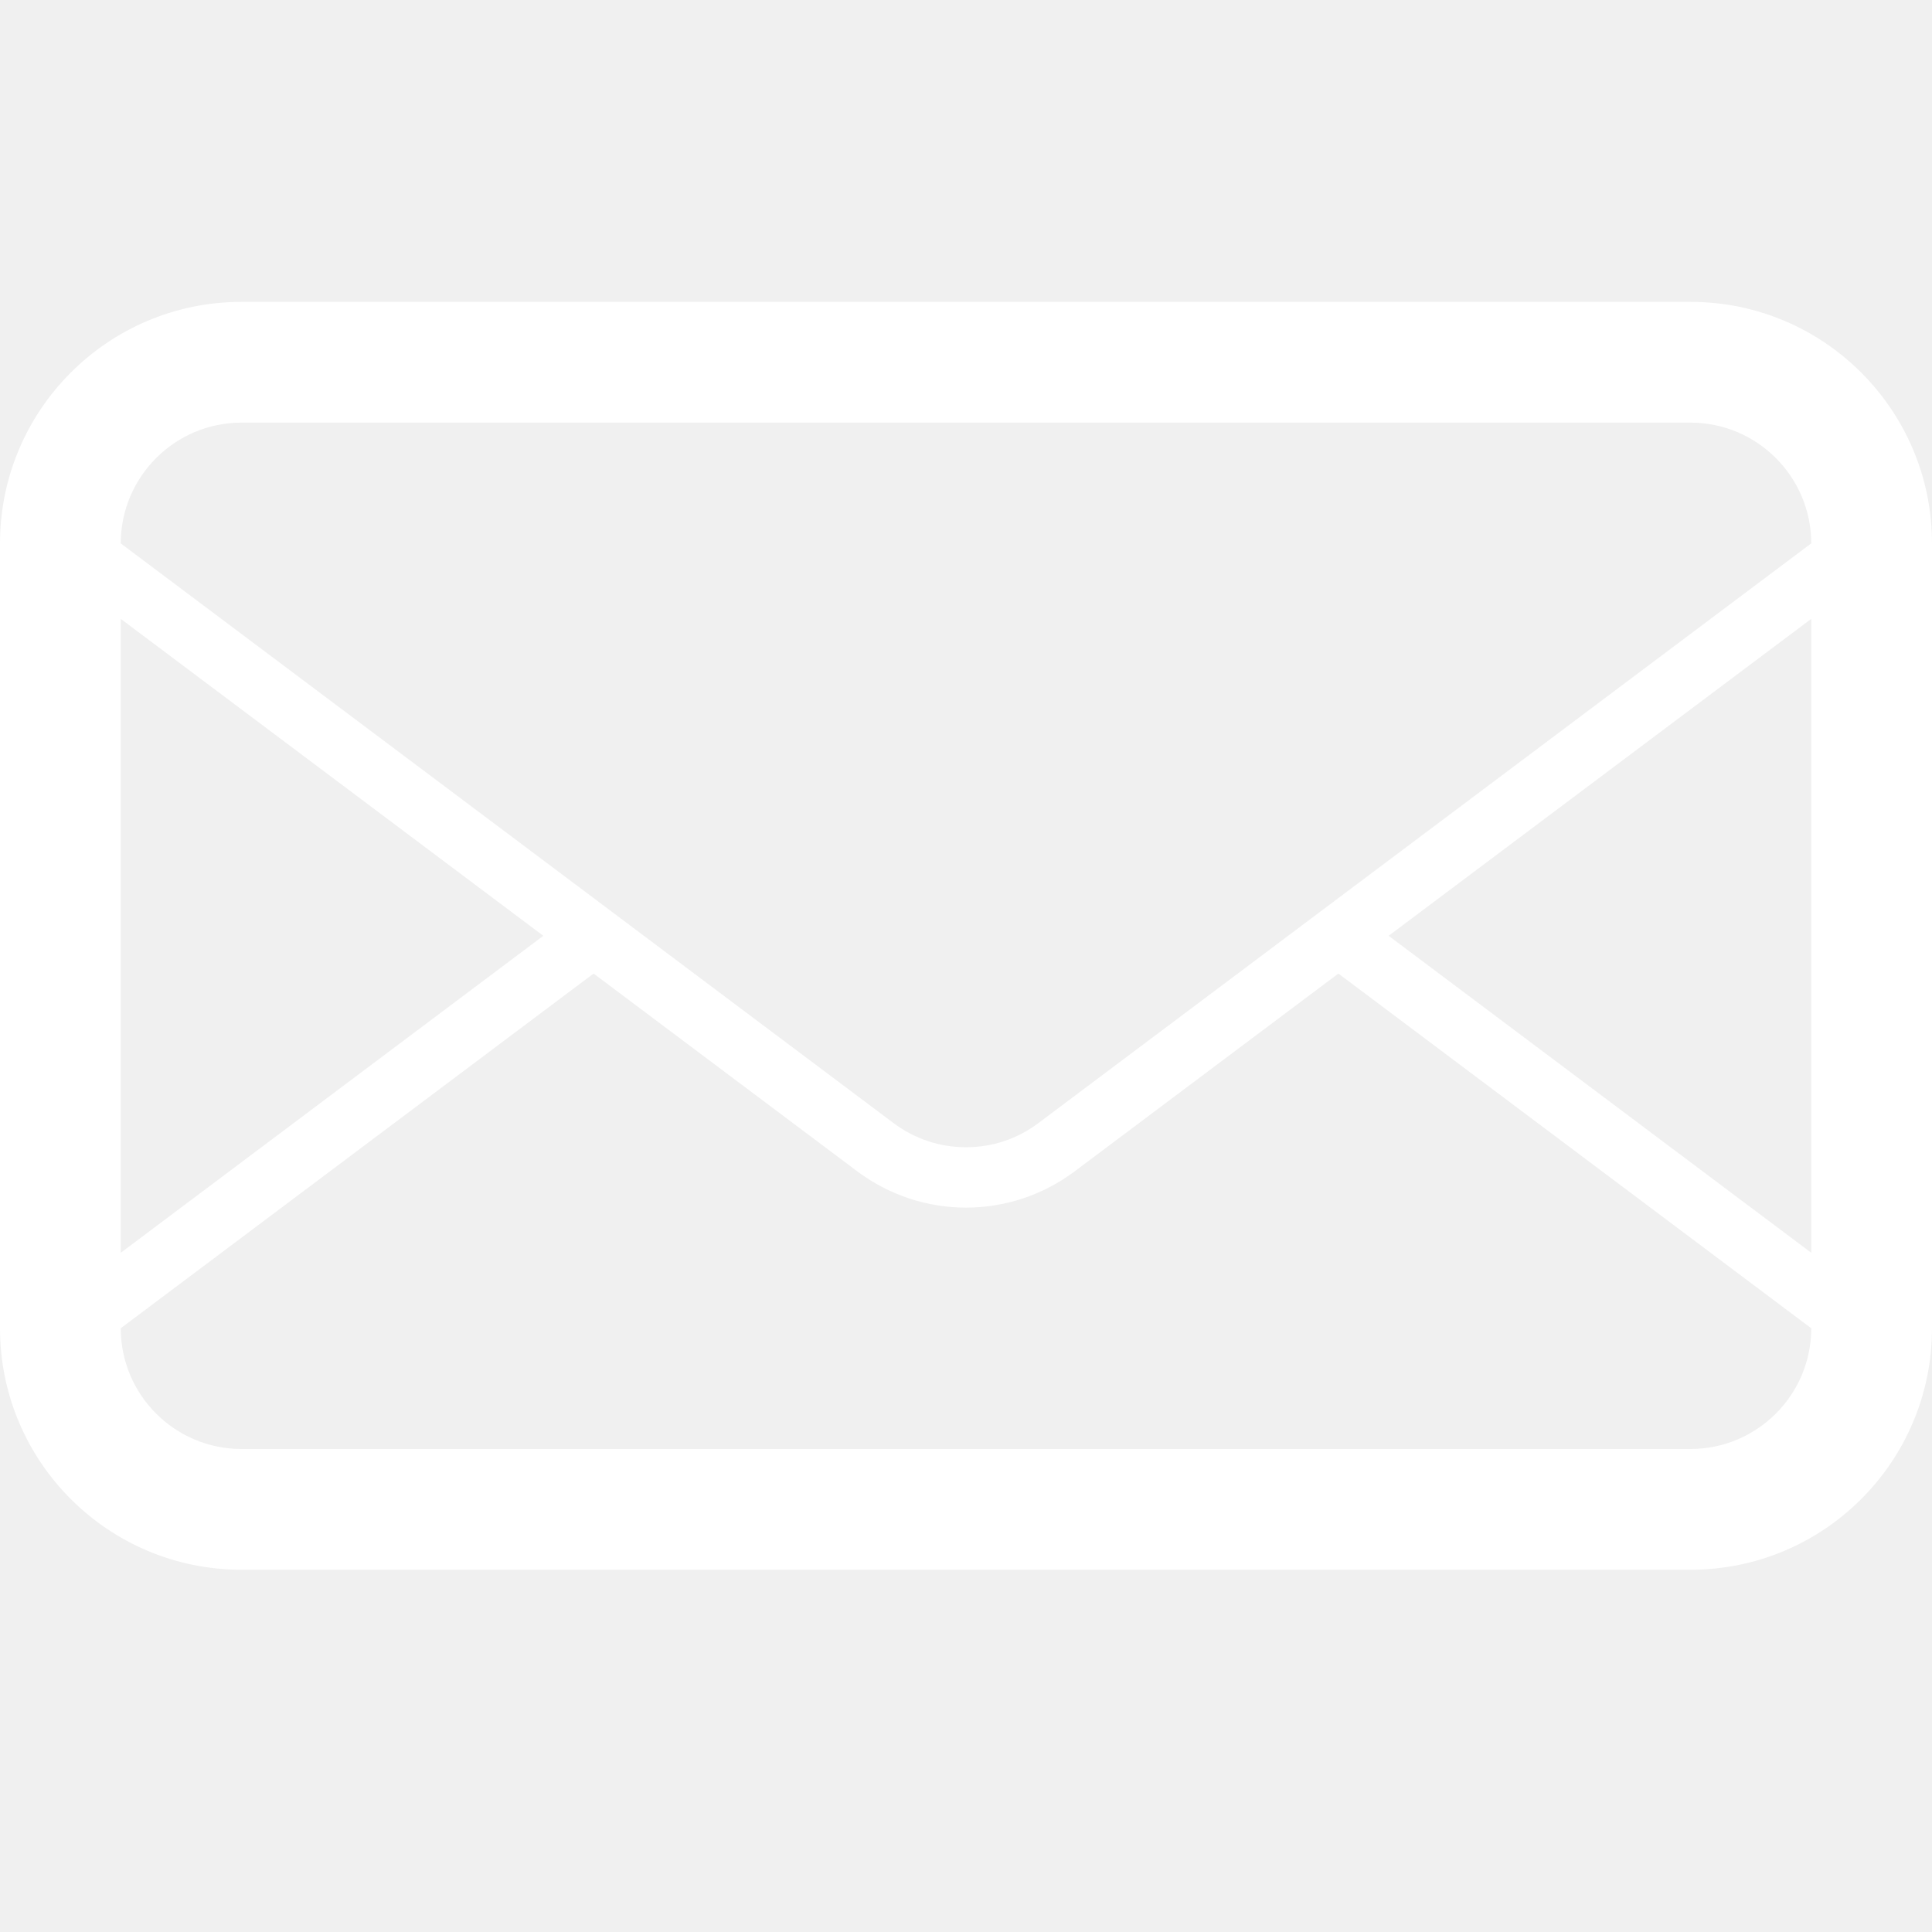
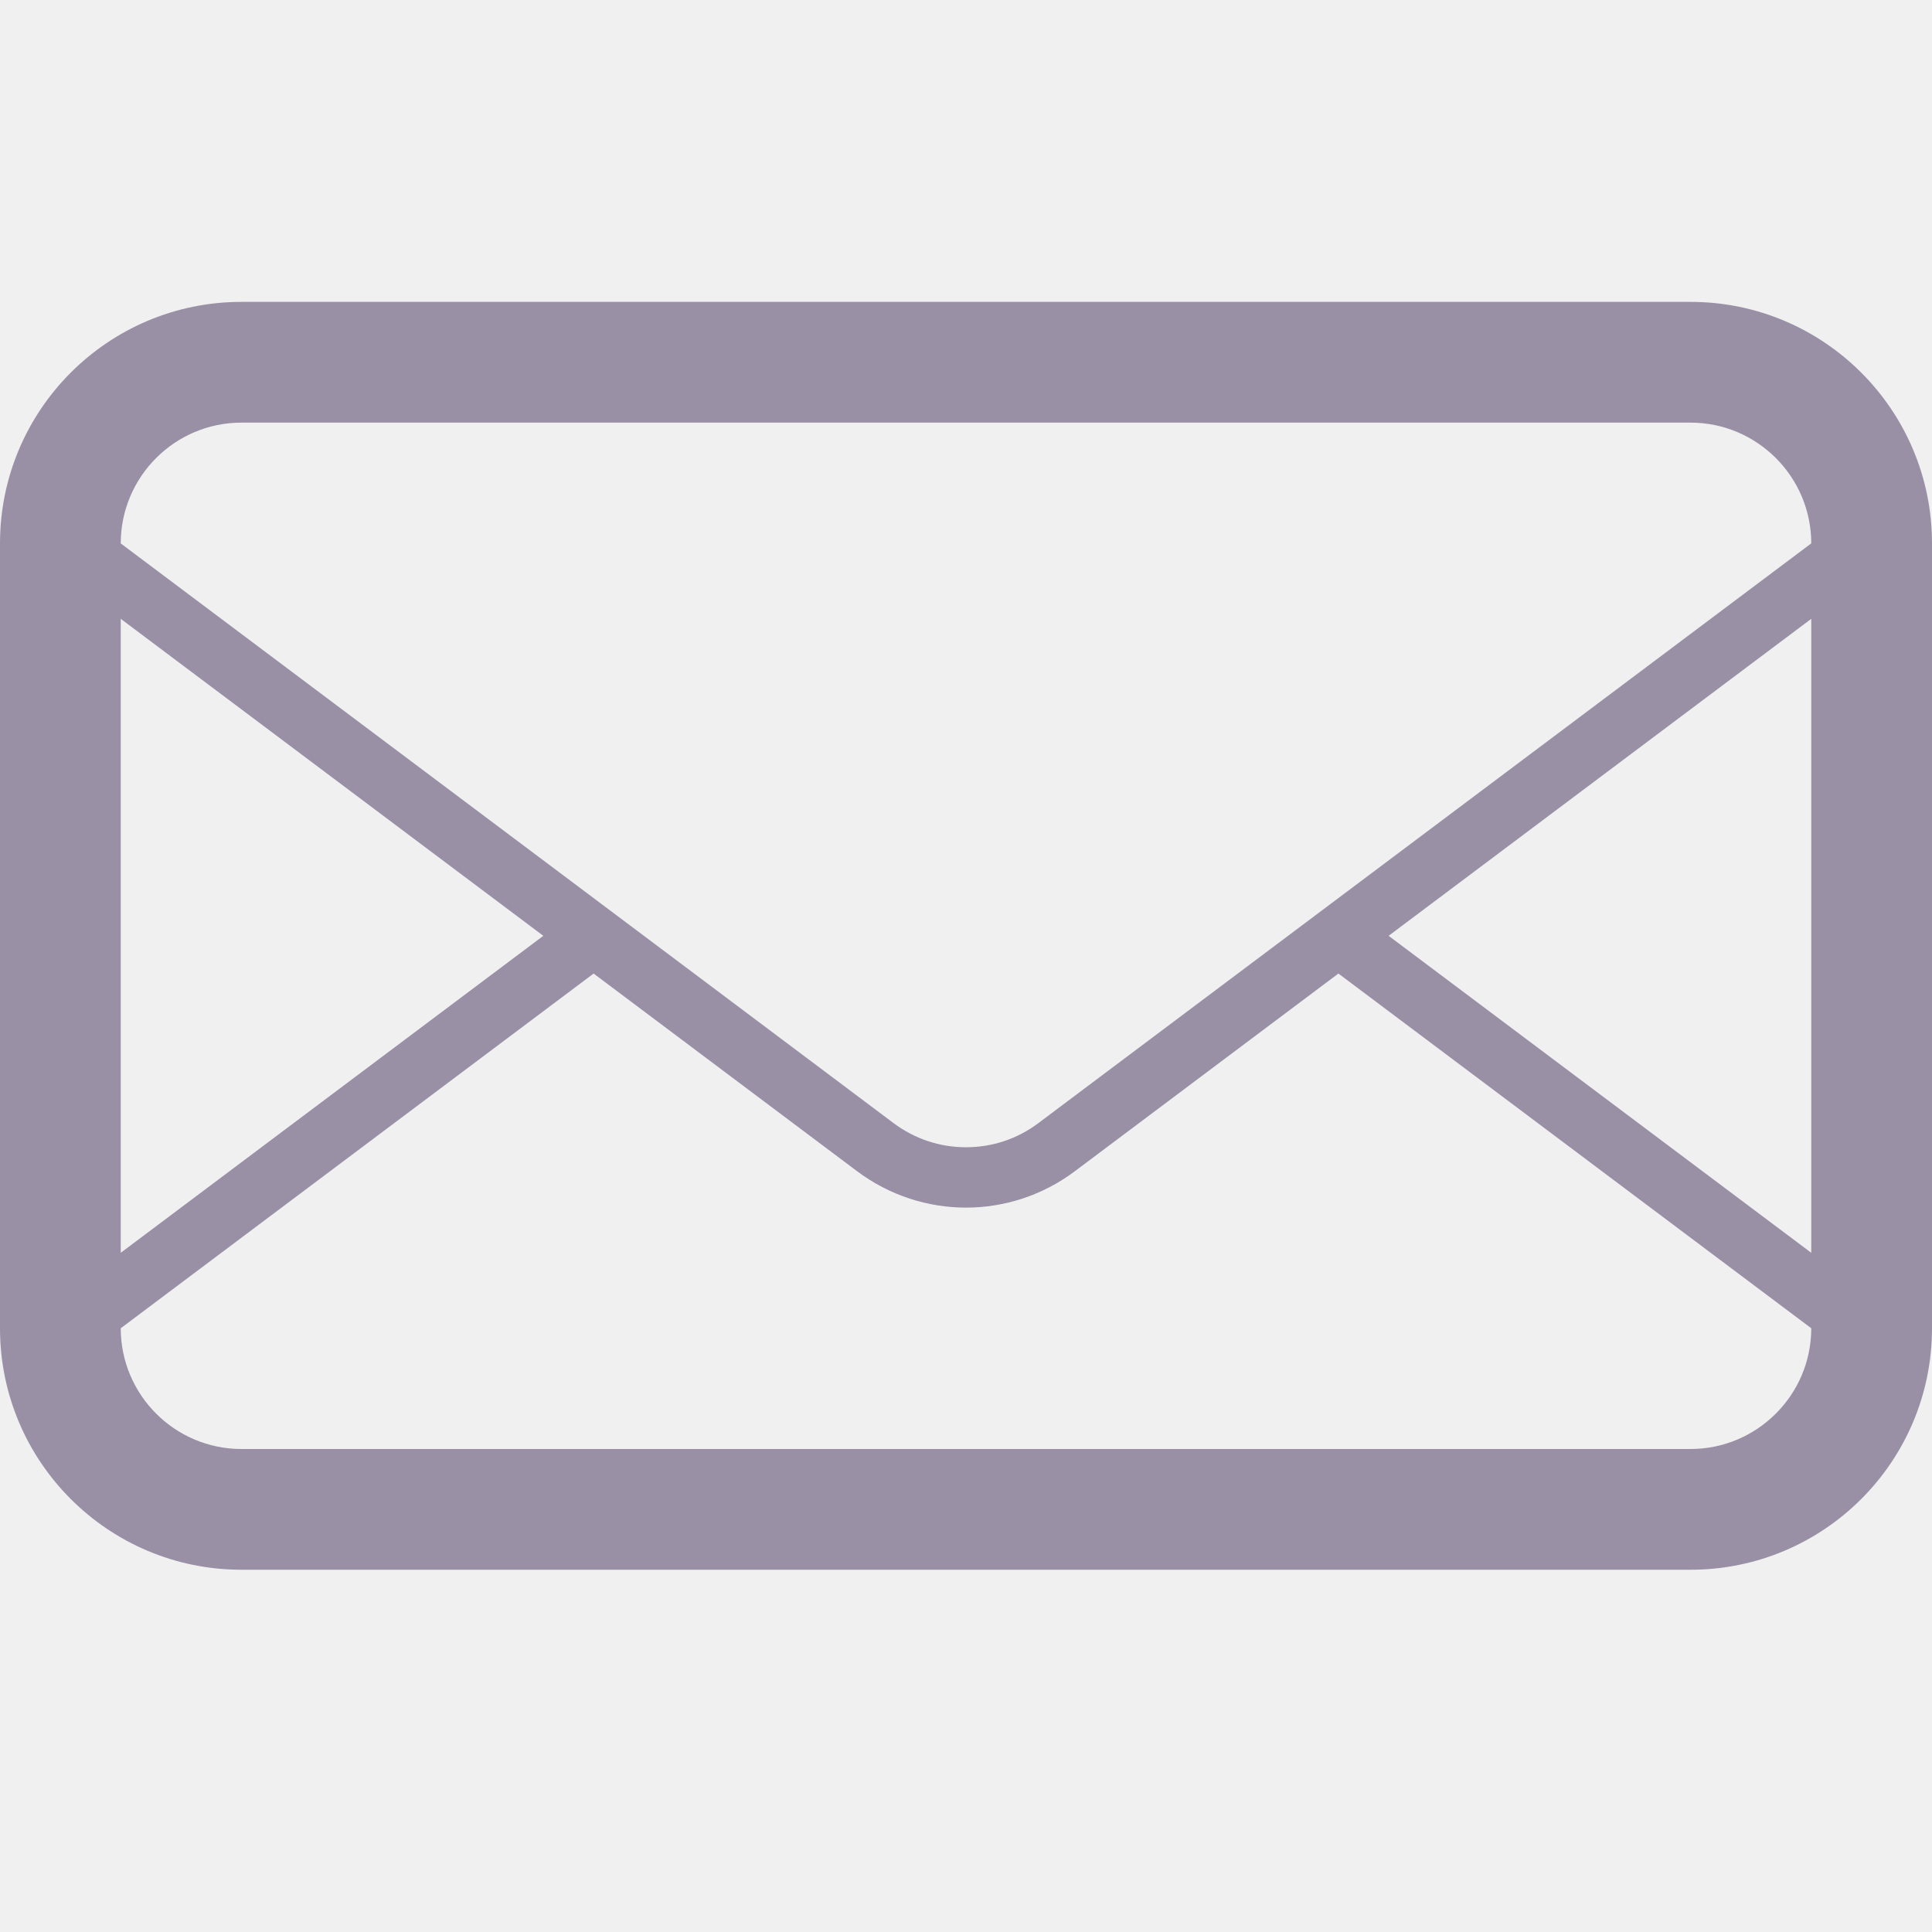
<svg xmlns="http://www.w3.org/2000/svg" width="32" height="32">
  <g>
    <rect fill="none" id="canvas_background" height="402" width="582" y="-1" x="-1" />
  </g>
  <g>
-     <path id="mail" fill="#ffffff" d="m28,5l-24,0c-2.209,0 -4,1.792 -4,4l0,13c0,2.209 1.791,4 4,4l24,0c2.209,0 4,-1.791 4,-4l0,-13c0,-2.208 -1.791,-4 -4,-4zm-26,5.25l6.999,5.25l-6.999,5.25l0,-10.5zm28,11.75c0,1.104 -0.898,2 -2,2l-24,0c-1.103,0 -2,-0.896 -2,-2l7.832,-5.875l4.368,3.277c0.533,0.398 1.166,0.6 1.8,0.6c0.633,0 1.266,-0.201 1.799,-0.6l4.369,-3.277l7.832,5.875l0,0zm0,-1.25l-7,-5.25l7,-5.25l0,10.5zm-12.801,-2.148c-0.349,0.262 -0.763,0.4 -1.199,0.4c-0.436,0 -0.851,-0.139 -1.2,-0.4l-4.135,-3.102l-0.833,-0.625l-7.832,-5.874l0,-0.001c0,-1.103 0.897,-2 2,-2l24,0c1.102,0 2,0.897 2,2l-12.801,9.602z" />
+     <path id="mail" fill="#9A90A6" d="m28,5l-24,0c-2.209,0 -4,1.792 -4,4l0,13c0,2.209 1.791,4 4,4l24,0c2.209,0 4,-1.791 4,-4l0,-13c0,-2.208 -1.791,-4 -4,-4zm-26,5.25l6.999,5.25l-6.999,5.25l0,-10.5zm28,11.75c0,1.104 -0.898,2 -2,2l-24,0c-1.103,0 -2,-0.896 -2,-2l7.832,-5.875l4.368,3.277c0.533,0.398 1.166,0.6 1.8,0.6c0.633,0 1.266,-0.201 1.799,-0.6l4.369,-3.277l7.832,5.875l0,0zm0,-1.25l-7,-5.25l7,-5.25l0,10.5zm-12.801,-2.148c-0.349,0.262 -0.763,0.4 -1.199,0.4c-0.436,0 -0.851,-0.139 -1.2,-0.4l-4.135,-3.102l-0.833,-0.625l-7.832,-5.874l0,-0.001c0,-1.103 0.897,-2 2,-2l24,0c1.102,0 2,0.897 2,2l-12.801,9.602z" />
  </g>
</svg>
